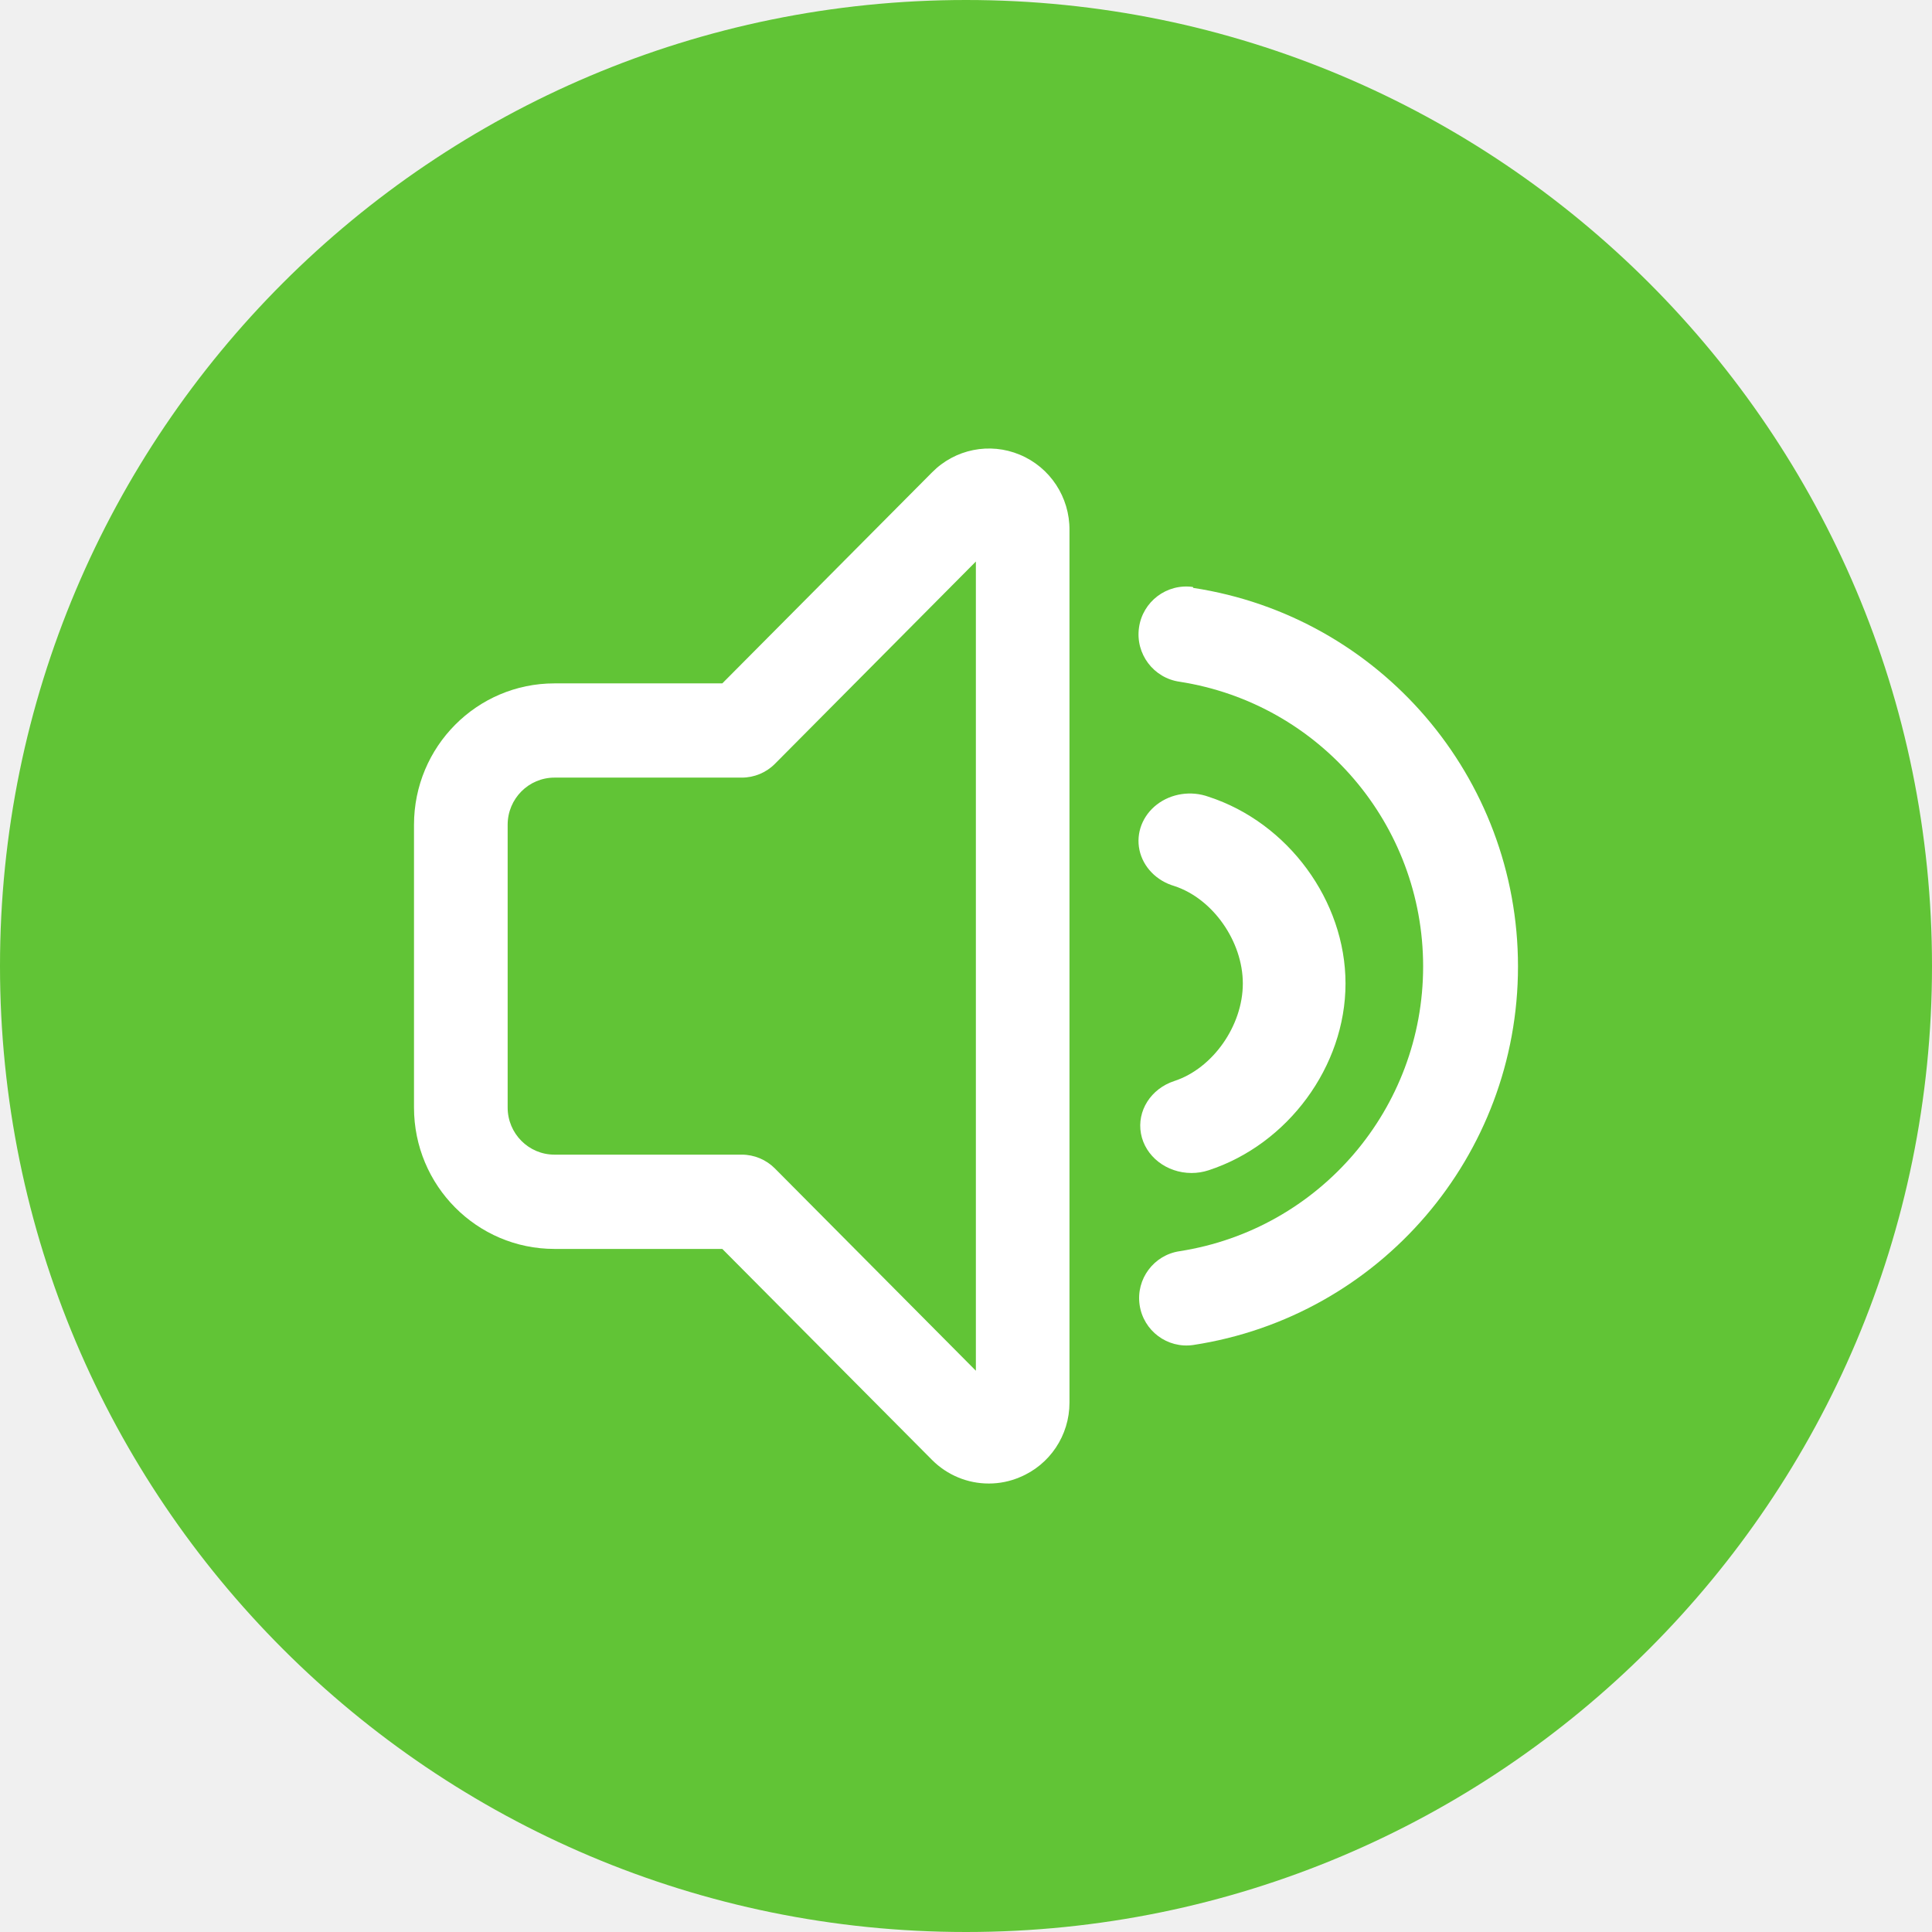
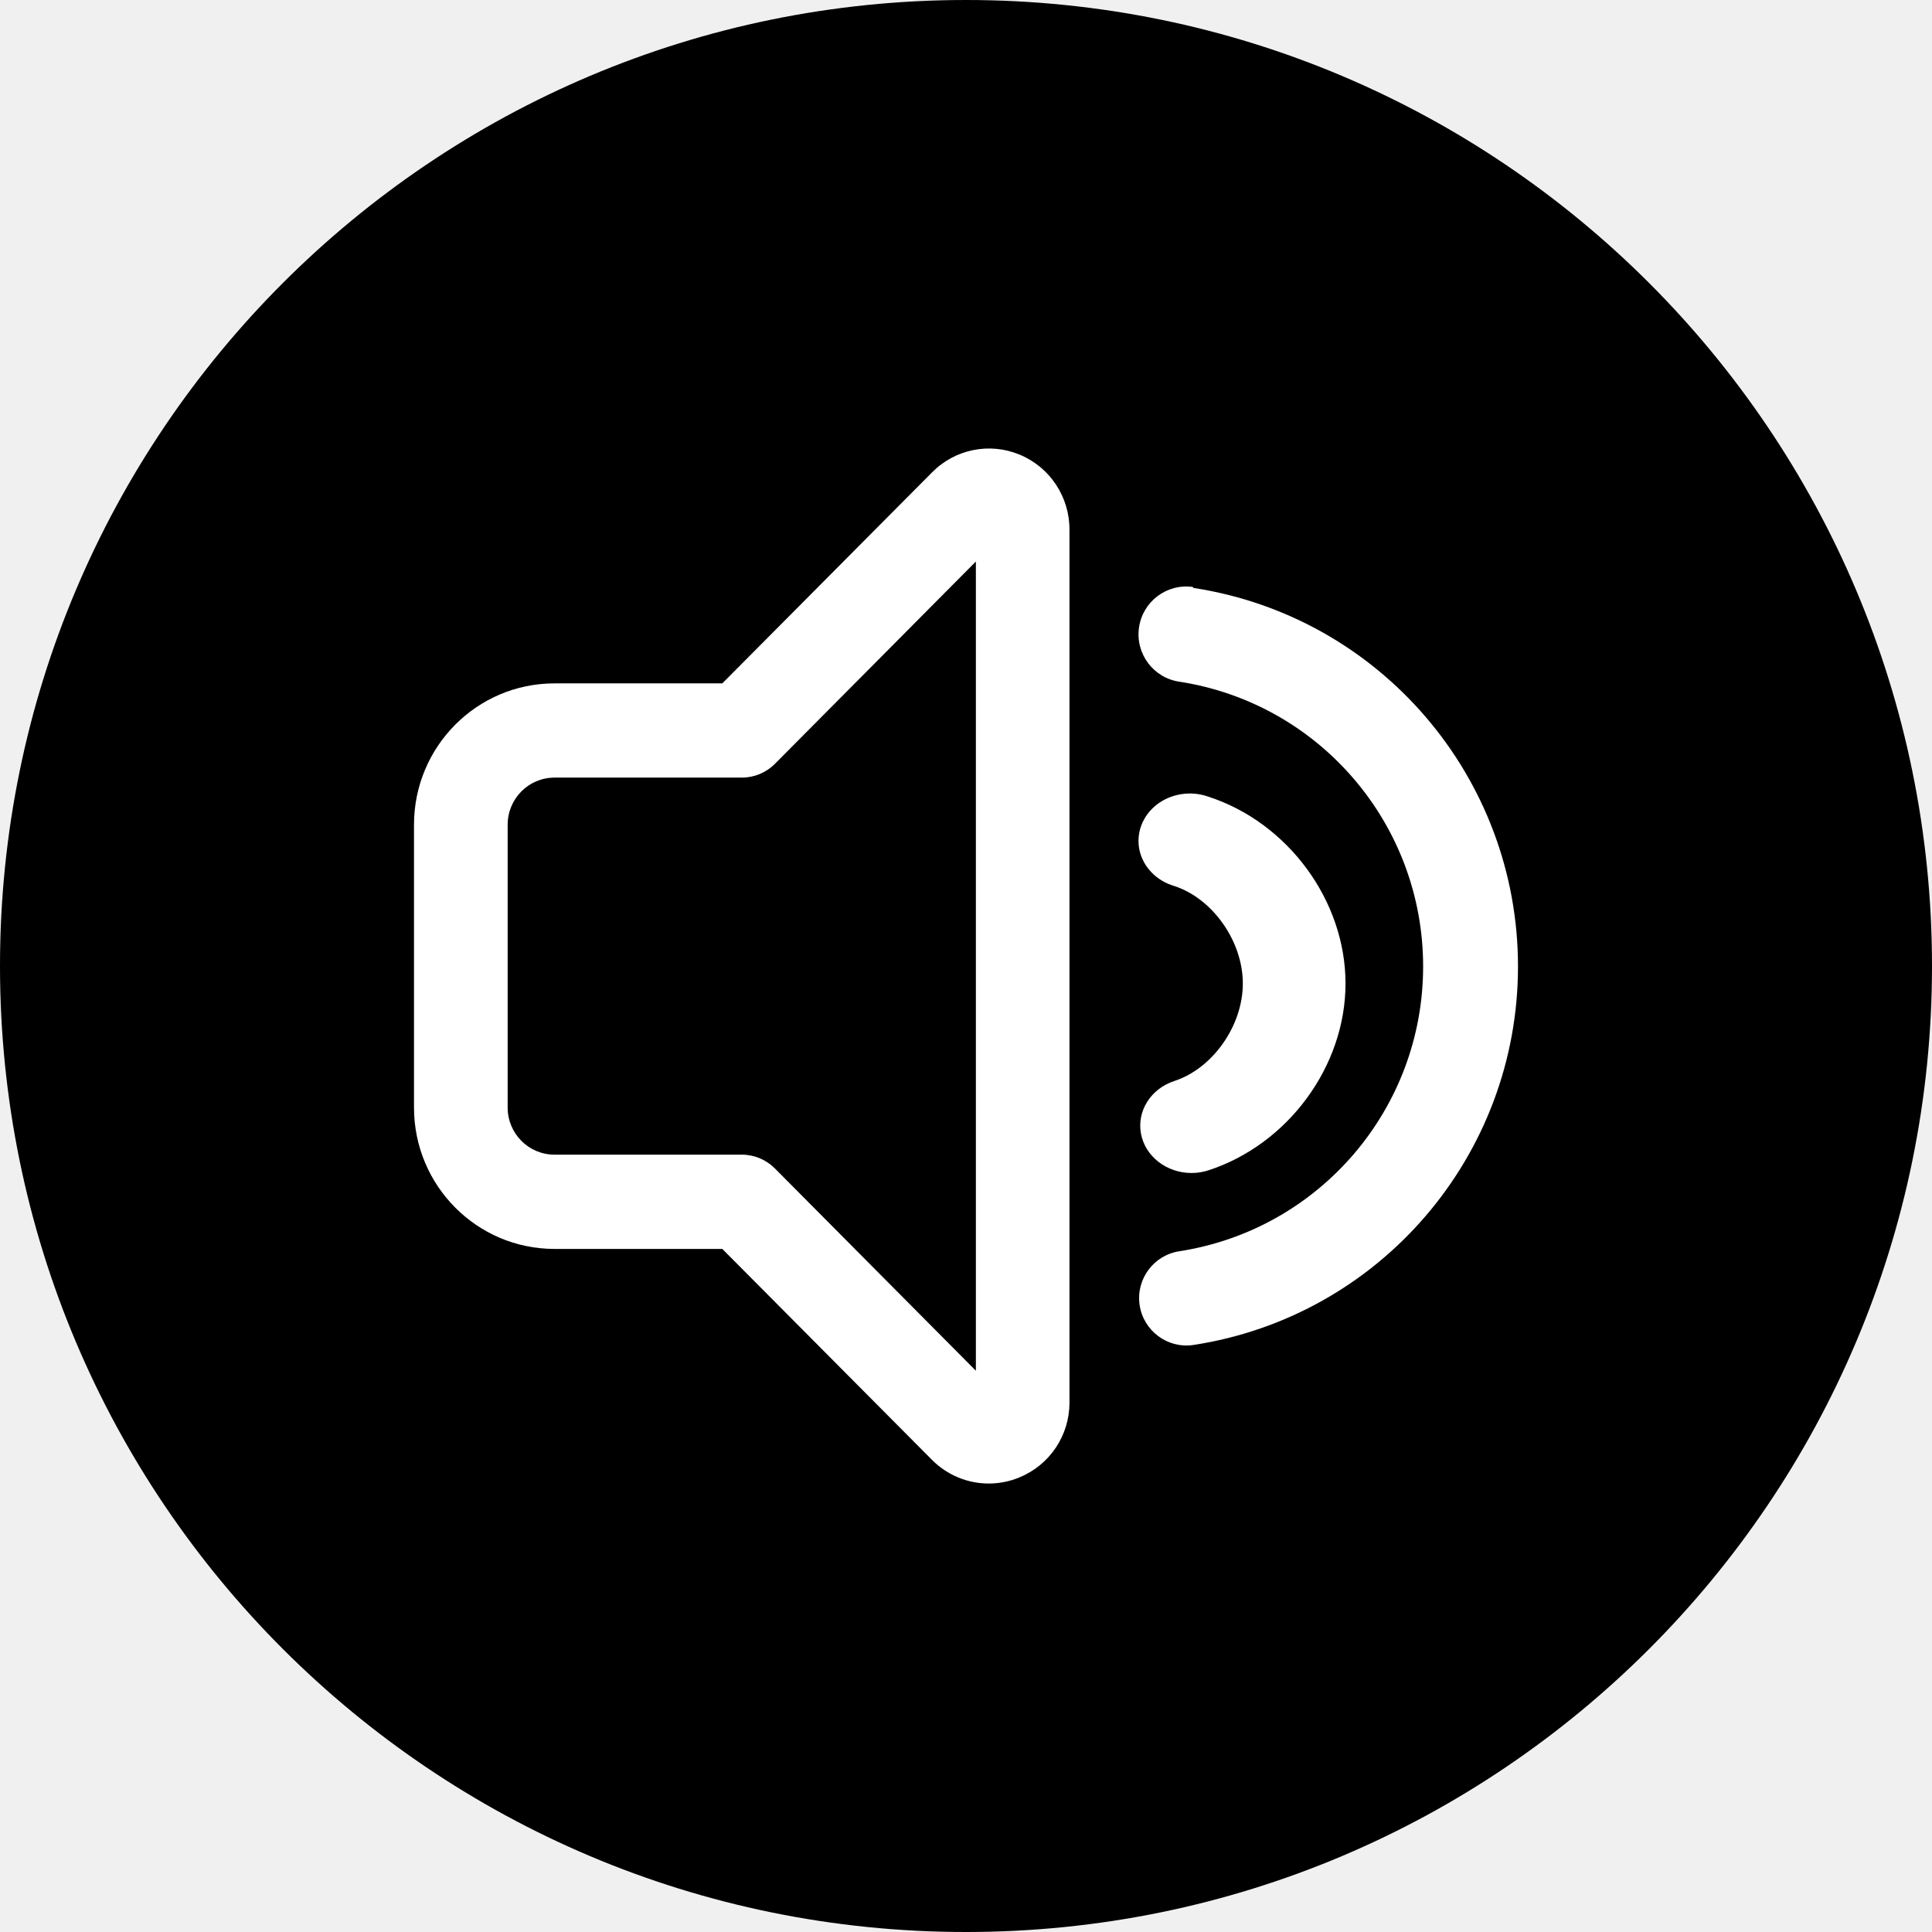
<svg xmlns="http://www.w3.org/2000/svg" width="40px" height="40px" viewBox="0 0 40 40" version="1.1">
  <defs />
  <g id="4.-Lessons" stroke="none" stroke-width="1" fill="none" fill-rule="evenodd">
    <g id="Lessons---Audio-Section-Button-Clicked-[FW2LESSON007---Tablet]" transform="translate(-110, -211)">
      <g id="Lesson-Content" transform="translate(93, 211)">
        <g id="Section-1">
          <g id="Speaker-icon" transform="translate(17, 0)">
-             <circle id="Oval" fill="#61C436" cx="20" cy="20" r="20" />
+             <circle id="Oval" cx="20" cy="20" r="20" style="fill:currentColor" />
            <g id="Speaker" transform="translate(8.571429, 9.285714)" fill="#FFFFFF" fill-rule="nonzero">
              <path d="M16.126,2.867 C15.585,2.791 15.085,3.169 15.01,3.71 C14.934,4.252 15.311,4.753 15.852,4.829 C18.754,5.281 20.893,7.783 20.893,10.724 C20.893,13.664 18.754,16.166 15.852,16.619 C15.317,16.697 14.945,17.195 15.023,17.731 C15.101,18.267 15.598,18.639 16.134,18.561 C20.001,17.97 22.857,14.64 22.857,10.724 C22.857,6.807 20.001,3.477 16.134,2.886 L16.126,2.867 Z" id="Shape" />
              <path d="M15.743,13.095 C15.256,13.254 14.964,13.714 15.051,14.185 C15.138,14.655 15.58,14.999 16.097,15 C16.217,15 16.337,14.981 16.45,14.944 C18.093,14.407 19.286,12.793 19.286,11.077 C19.286,9.361 18.093,7.745 16.45,7.21 C16.089,7.08 15.679,7.142 15.381,7.371 C15.083,7.601 14.945,7.963 15.02,8.314 C15.096,8.666 15.373,8.951 15.743,9.059 C16.538,9.319 17.16,10.204 17.16,11.077 C17.16,11.95 16.538,12.835 15.743,13.095 Z" id="Shape" />
              <path d="M12.541,0.128 C11.919,-0.132 11.201,0.012 10.726,0.494 L6.383,4.863 L2.908,4.863 C1.302,4.863 2.15246337e-16,6.173 0,7.79 L0,13.645 C2.15246337e-16,15.261 1.302,16.572 2.908,16.572 L6.383,16.572 L10.726,20.941 C11.038,21.254 11.461,21.43 11.902,21.429 C12.121,21.429 12.339,21.385 12.541,21.299 C13.164,21.042 13.571,20.432 13.571,19.755 L13.571,1.692 C13.577,1.008 13.17,0.389 12.541,0.128 Z M11.633,19.094 L7.472,14.906 C7.29,14.723 7.043,14.62 6.786,14.62 L2.908,14.62 C2.373,14.62 1.939,14.183 1.939,13.645 L1.939,7.79 C1.939,7.251 2.373,6.814 2.908,6.814 L6.786,6.814 C7.043,6.814 7.29,6.712 7.472,6.529 L11.633,2.34 L11.633,19.094 Z" id="Shape" />
            </g>
          </g>
        </g>
      </g>
    </g>
  </g>
</svg>
